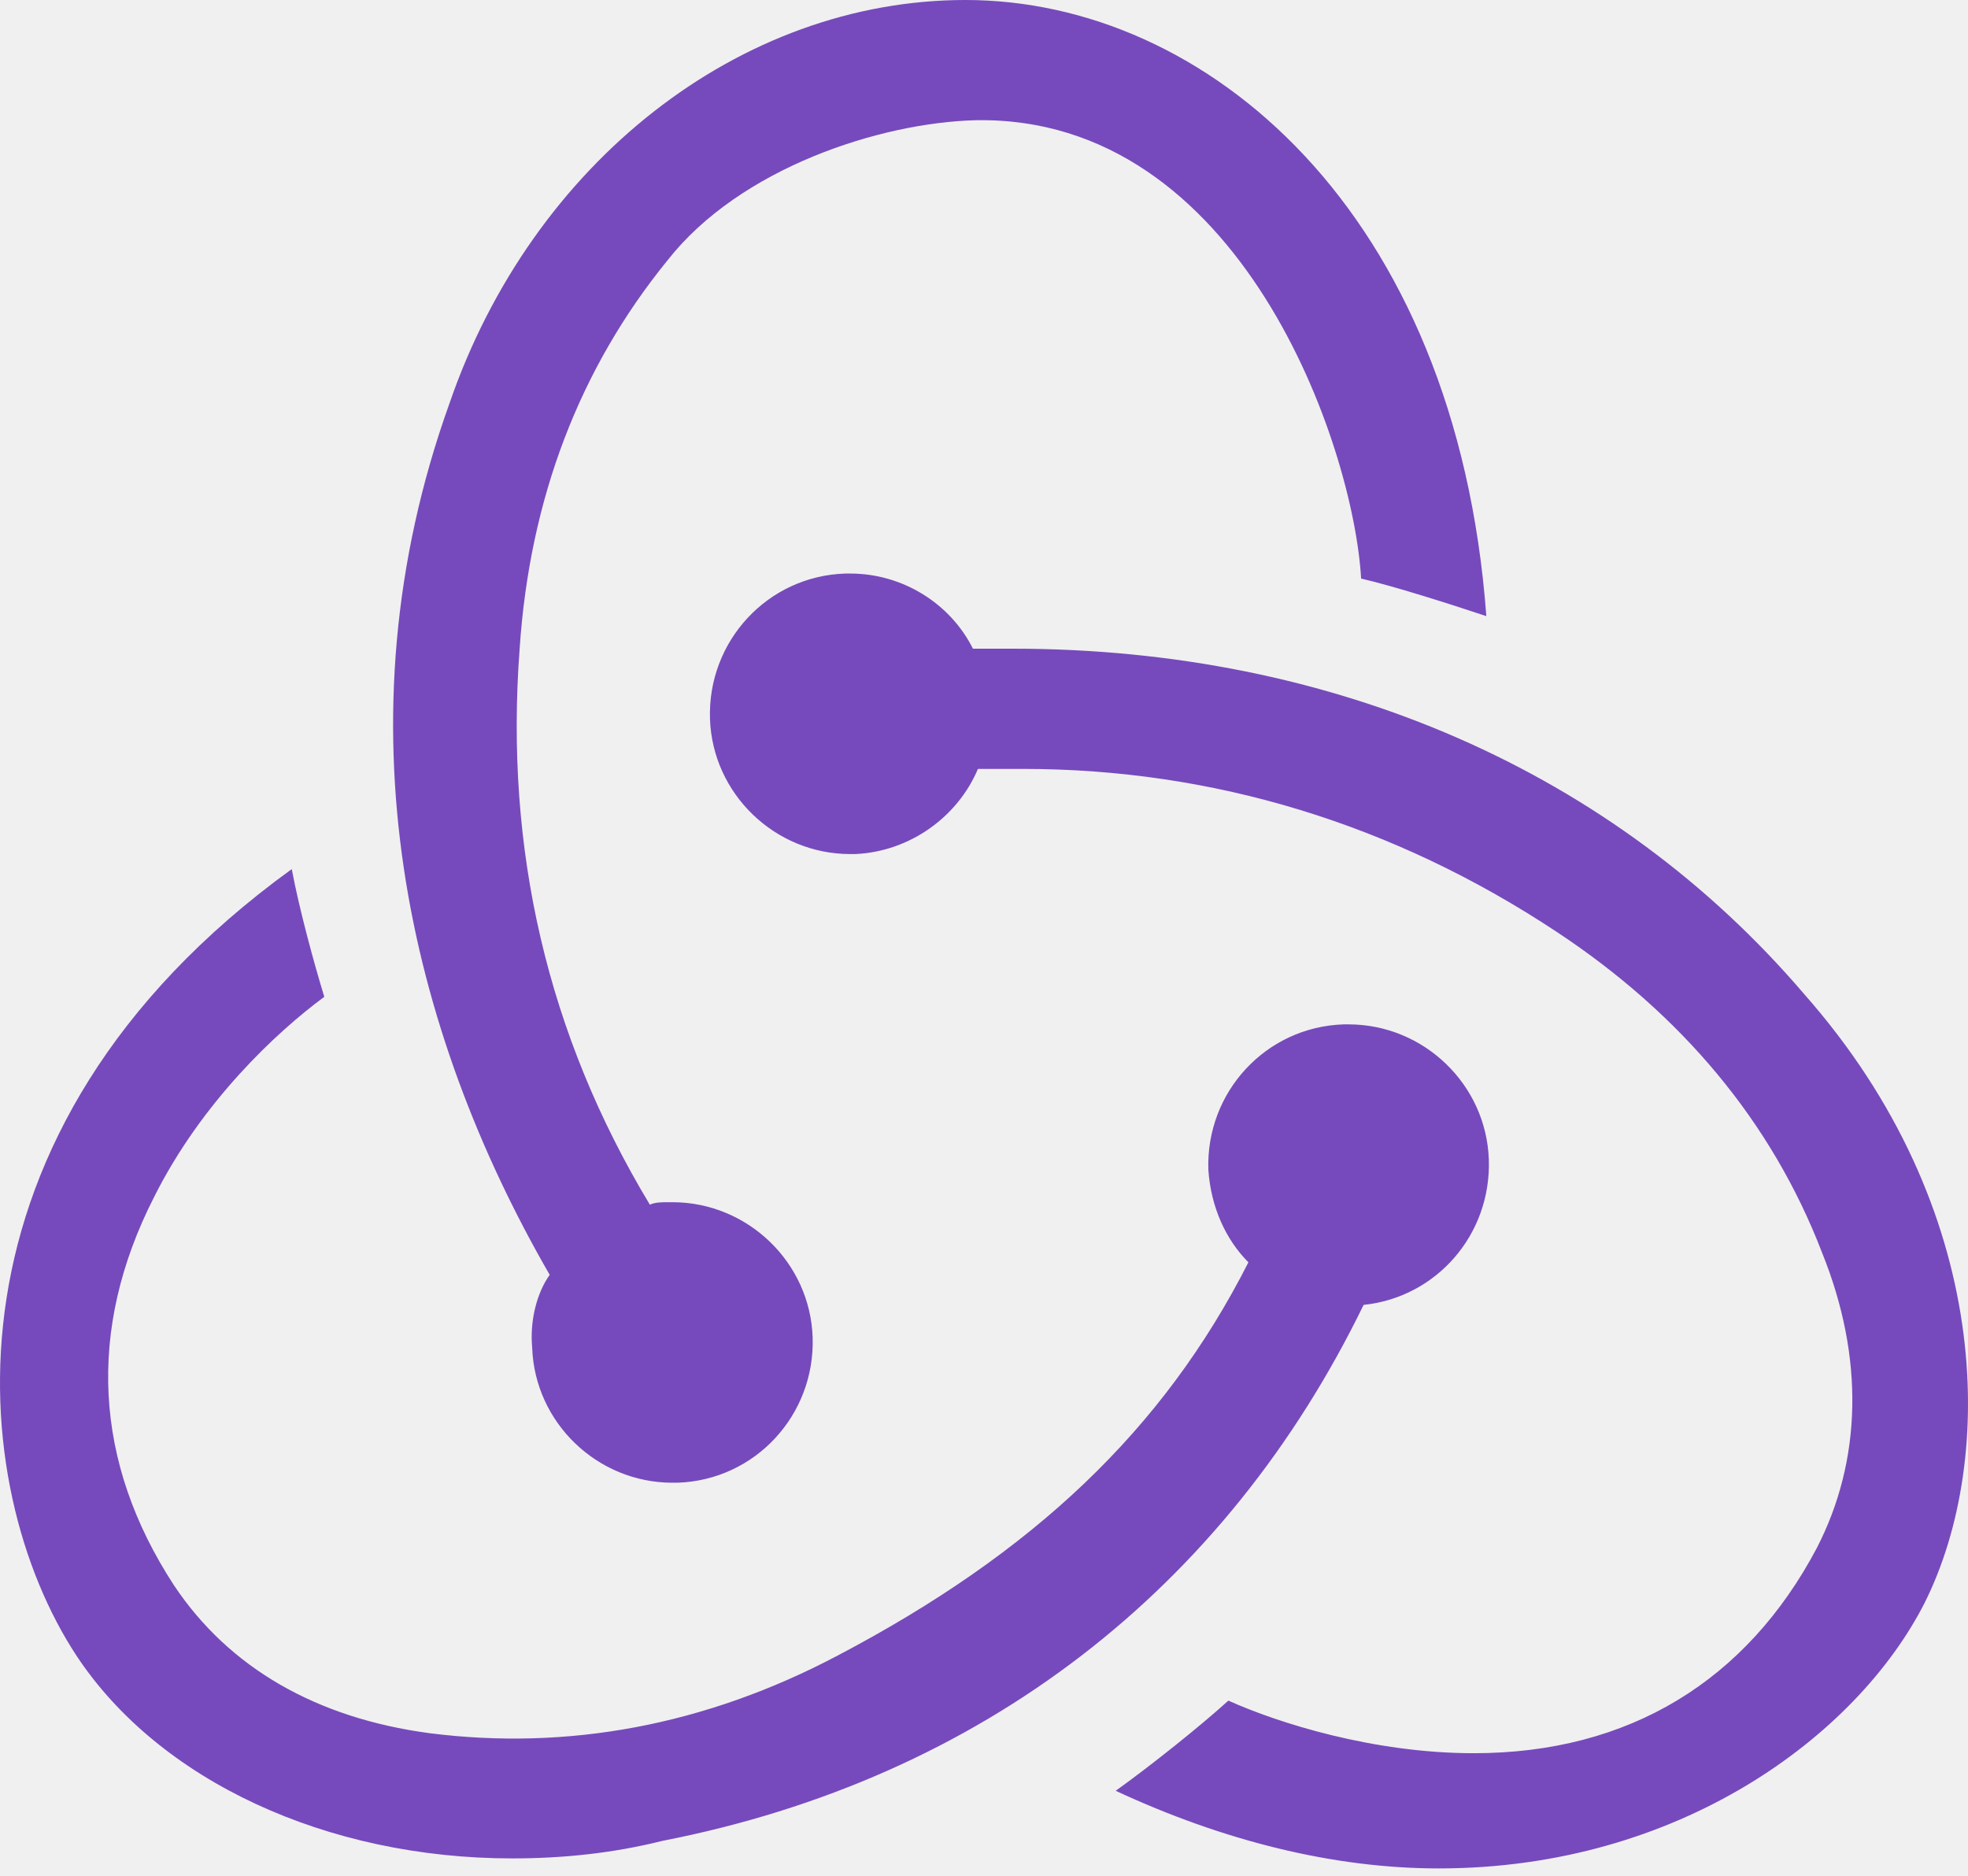
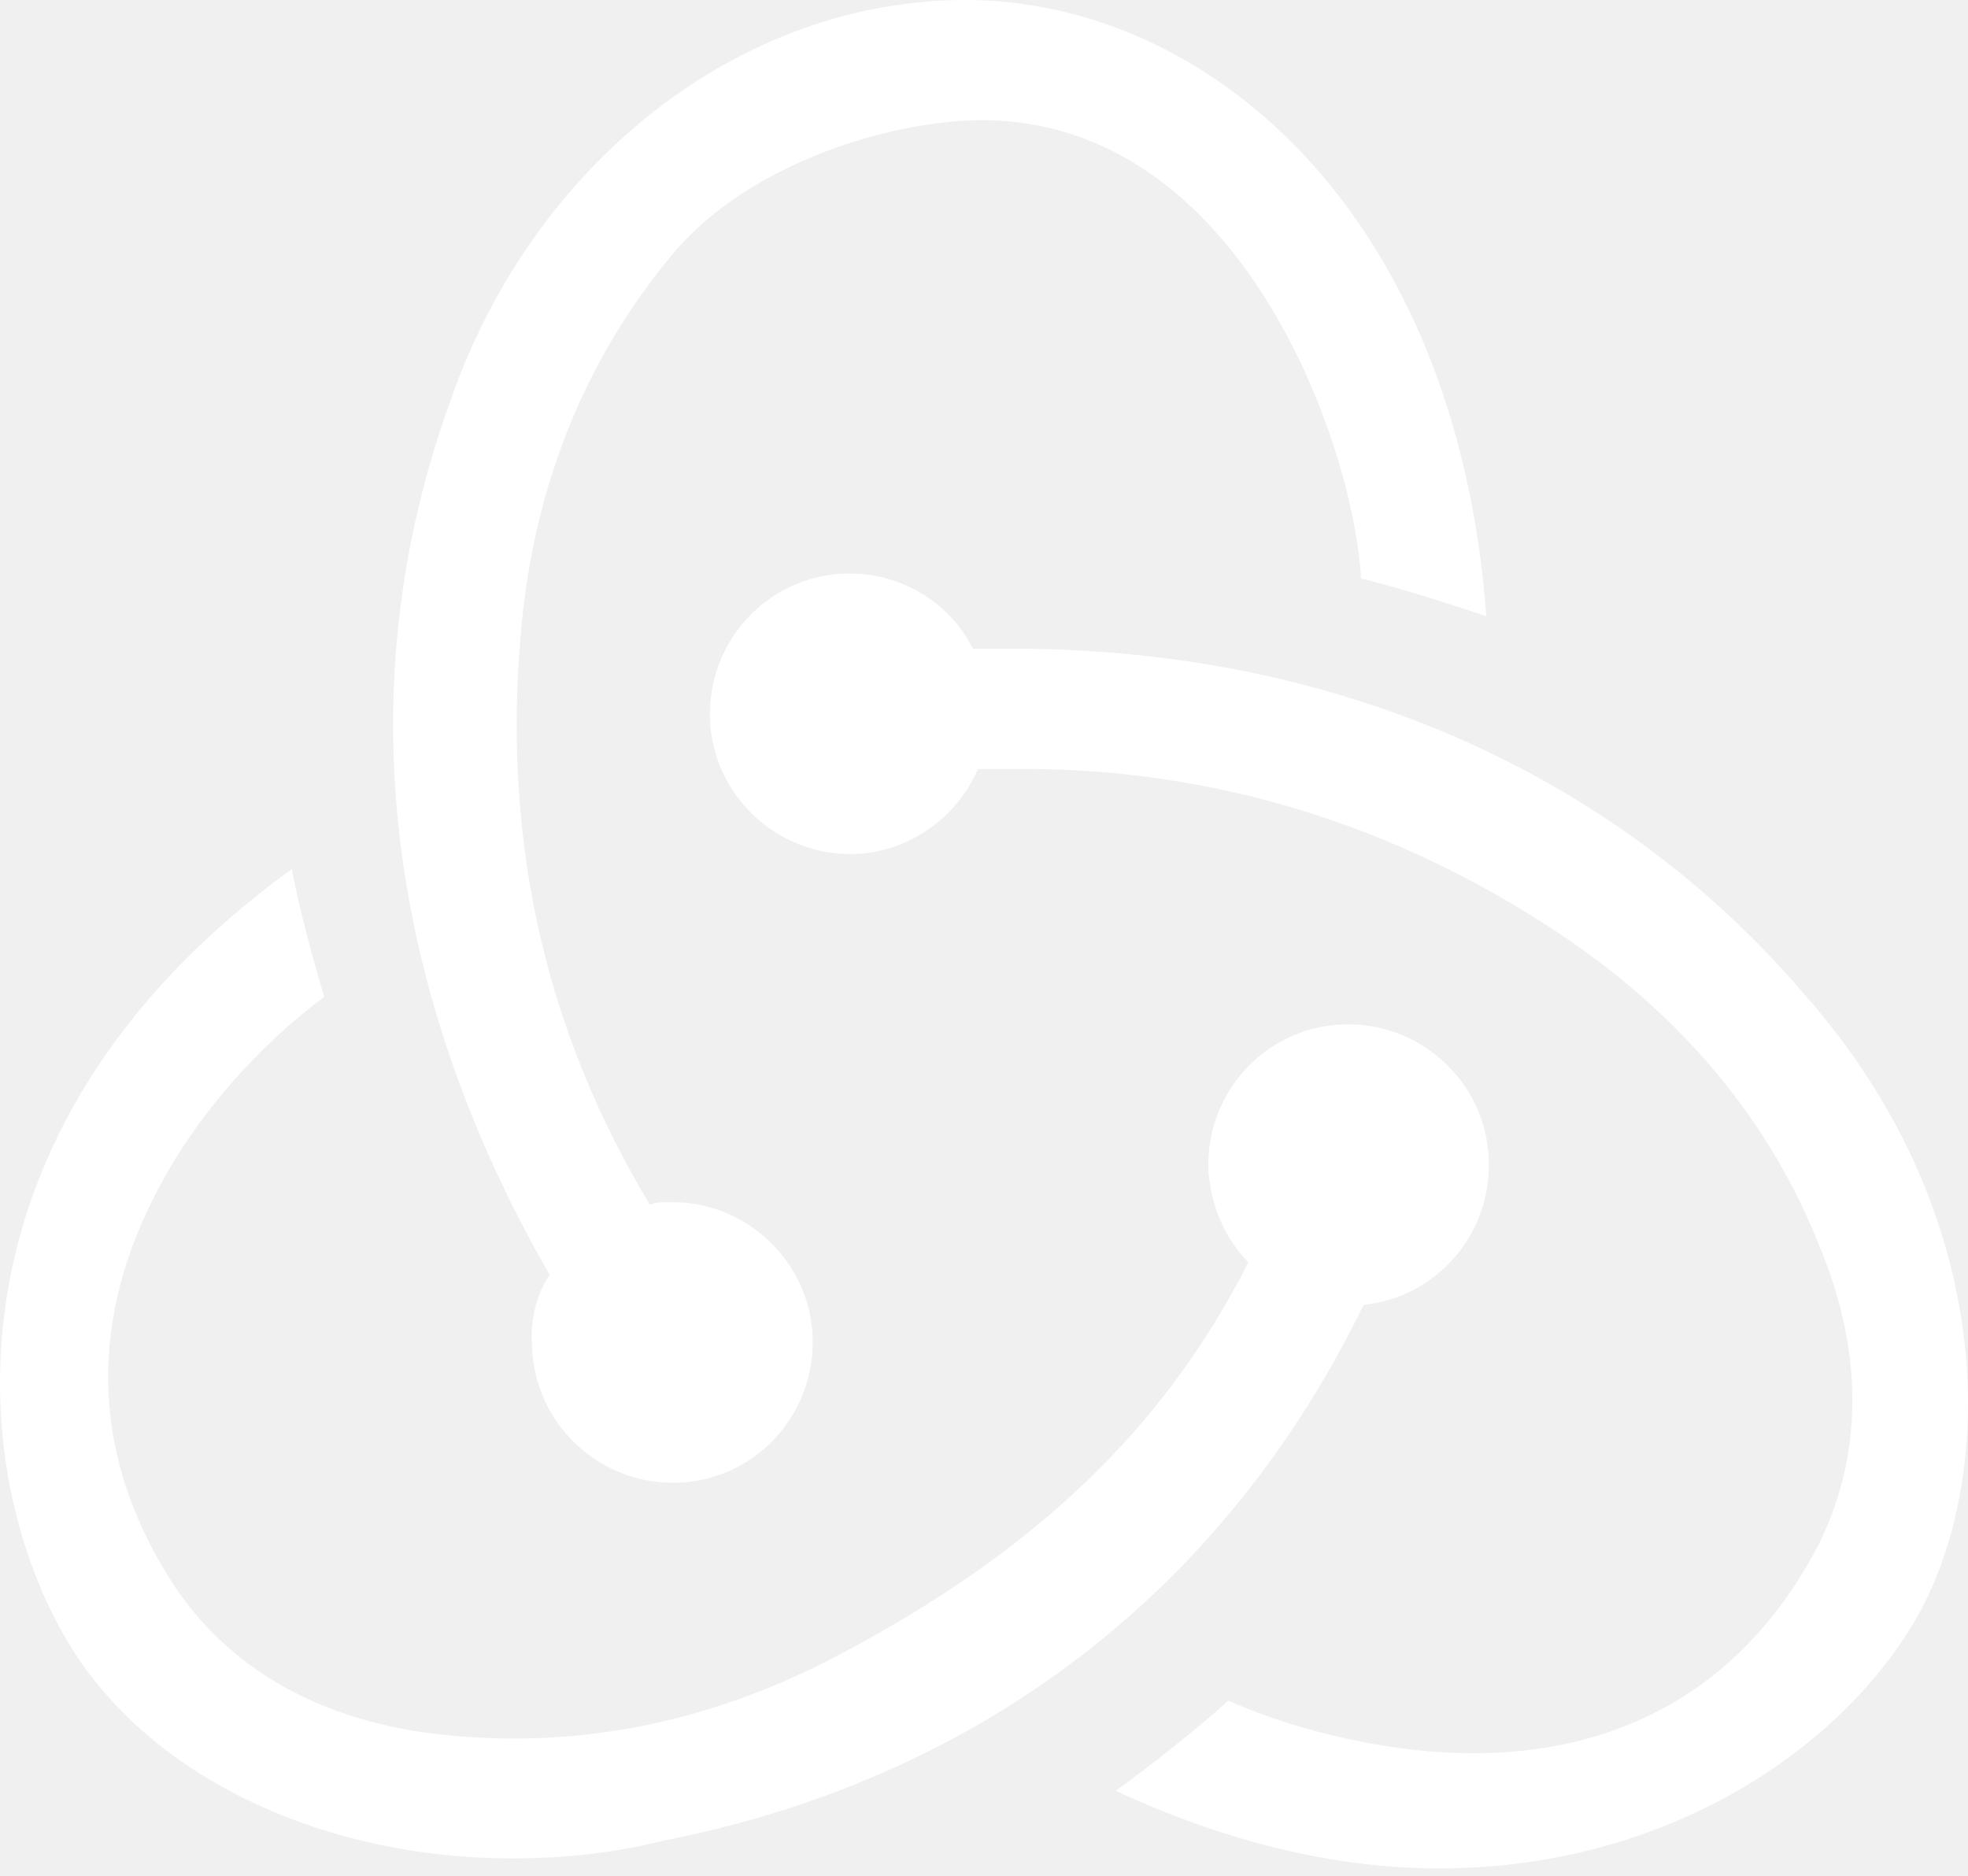
<svg xmlns="http://www.w3.org/2000/svg" width="256px" height="244px" viewBox="0 0 256 244" version="1.1" preserveAspectRatio="xMidYMid">
  <g>
-     <path d="M177.381,169.733 C186.828,168.755 193.995,160.611 193.669,150.837 C193.344,141.064 185.199,133.245 175.426,133.245 L174.775,133.245 C164.676,133.571 156.857,142.041 157.183,152.14 C157.509,157.027 159.464,161.262 162.395,164.194 C151.319,186.022 134.379,201.985 108.969,215.342 C91.703,224.464 73.786,227.722 55.868,225.442 C41.209,223.487 29.807,216.971 22.64,206.22 C12.215,190.257 11.238,172.991 20.034,155.724 C26.223,143.344 35.996,134.222 42.186,129.661 C40.883,125.426 38.928,118.259 37.951,113.047 C-9.286,147.254 -4.399,193.515 9.935,215.342 C20.685,231.631 42.512,241.731 66.619,241.731 C73.134,241.731 79.65,241.079 86.165,239.45 C127.864,231.306 159.464,206.546 177.381,169.733 Z M234.717,129.336 C209.958,100.341 173.472,84.378 131.773,84.378 L126.561,84.378 C123.629,78.514 117.439,74.604 110.598,74.604 L109.946,74.604 C99.848,74.93 92.029,83.4 92.355,93.5 C92.681,103.273 100.825,111.092 110.598,111.092 L111.249,111.092 C118.416,110.766 124.606,106.205 127.212,100.015 L133.076,100.015 C157.835,100.015 181.29,107.182 202.465,121.191 C218.754,131.942 230.482,145.951 236.997,162.891 C242.535,176.574 242.209,189.931 236.345,201.334 C227.224,218.6 211.913,228.048 191.715,228.048 C178.684,228.048 166.305,224.138 159.789,221.206 C156.206,224.464 149.69,229.677 145.13,232.935 C159.138,239.45 173.472,243.034 187.154,243.034 C218.428,243.034 241.558,225.767 250.354,208.501 C259.801,189.605 259.149,157.027 234.717,129.336 Z M69.225,175.271 C69.551,185.045 77.695,192.863 87.468,192.863 L88.12,192.863 C98.219,192.538 106.037,184.067 105.711,173.968 C105.386,164.194 97.241,156.376 87.468,156.376 L86.817,156.376 C86.165,156.376 85.188,156.376 84.536,156.701 C71.18,134.548 65.642,110.44 67.596,84.378 C68.899,64.831 75.415,47.89 86.817,33.881 C96.264,21.827 114.507,15.963 126.886,15.638 C161.418,14.986 176.078,57.989 177.055,75.256 C181.29,76.233 188.457,78.514 193.344,80.143 C189.434,27.366 156.857,0 125.583,0 C96.264,0 69.225,21.176 58.475,52.451 C43.489,94.151 53.262,134.222 71.505,165.823 C69.877,168.104 68.899,171.687 69.225,175.271 Z" fill="#764ABC" id="id_102" />
+     <path d="M177.381,169.733 C186.828,168.755 193.995,160.611 193.669,150.837 C193.344,141.064 185.199,133.245 175.426,133.245 L174.775,133.245 C164.676,133.571 156.857,142.041 157.183,152.14 C157.509,157.027 159.464,161.262 162.395,164.194 C151.319,186.022 134.379,201.985 108.969,215.342 C91.703,224.464 73.786,227.722 55.868,225.442 C41.209,223.487 29.807,216.971 22.64,206.22 C12.215,190.257 11.238,172.991 20.034,155.724 C26.223,143.344 35.996,134.222 42.186,129.661 C40.883,125.426 38.928,118.259 37.951,113.047 C-9.286,147.254 -4.399,193.515 9.935,215.342 C20.685,231.631 42.512,241.731 66.619,241.731 C73.134,241.731 79.65,241.079 86.165,239.45 C127.864,231.306 159.464,206.546 177.381,169.733 Z M234.717,129.336 C209.958,100.341 173.472,84.378 131.773,84.378 L126.561,84.378 C123.629,78.514 117.439,74.604 110.598,74.604 L109.946,74.604 C99.848,74.93 92.029,83.4 92.355,93.5 C92.681,103.273 100.825,111.092 110.598,111.092 L111.249,111.092 C118.416,110.766 124.606,106.205 127.212,100.015 L133.076,100.015 C157.835,100.015 181.29,107.182 202.465,121.191 C218.754,131.942 230.482,145.951 236.997,162.891 C242.535,176.574 242.209,189.931 236.345,201.334 C227.224,218.6 211.913,228.048 191.715,228.048 C178.684,228.048 166.305,224.138 159.789,221.206 C156.206,224.464 149.69,229.677 145.13,232.935 C159.138,239.45 173.472,243.034 187.154,243.034 C218.428,243.034 241.558,225.767 250.354,208.501 C259.801,189.605 259.149,157.027 234.717,129.336 Z M69.225,175.271 C69.551,185.045 77.695,192.863 87.468,192.863 L88.12,192.863 C98.219,192.538 106.037,184.067 105.711,173.968 C105.386,164.194 97.241,156.376 87.468,156.376 L86.817,156.376 C86.165,156.376 85.188,156.376 84.536,156.701 C71.18,134.548 65.642,110.44 67.596,84.378 C68.899,64.831 75.415,47.89 86.817,33.881 C96.264,21.827 114.507,15.963 126.886,15.638 C161.418,14.986 176.078,57.989 177.055,75.256 C181.29,76.233 188.457,78.514 193.344,80.143 C189.434,27.366 156.857,0 125.583,0 C96.264,0 69.225,21.176 58.475,52.451 C43.489,94.151 53.262,134.222 71.505,165.823 C69.877,168.104 68.899,171.687 69.225,175.271 Z" fill="#FFFFFF" id="id_102" />
  </g>
</svg>
